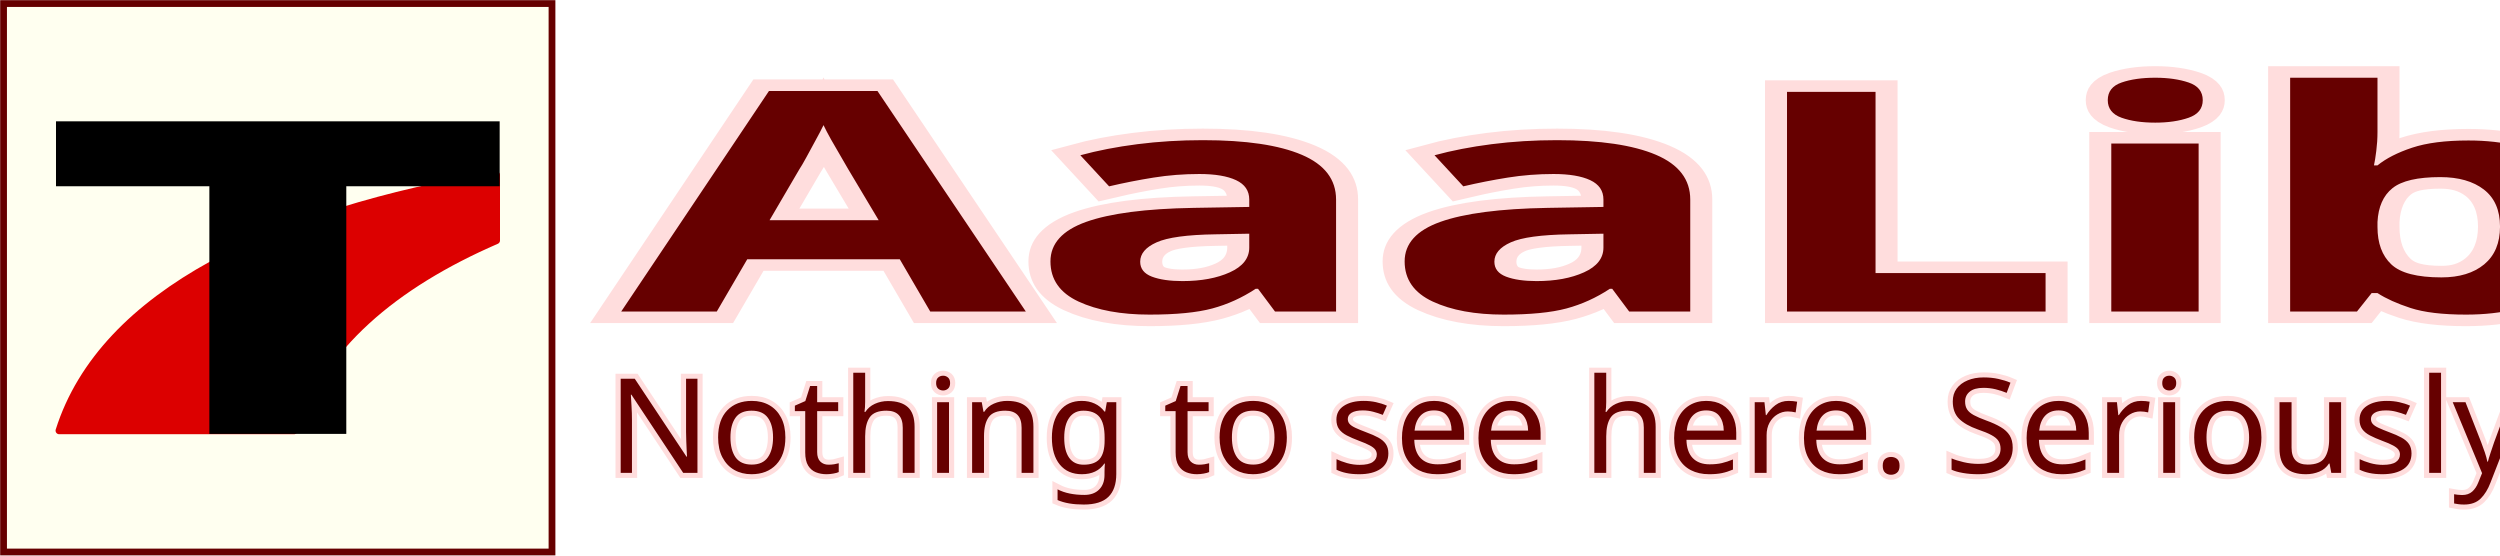
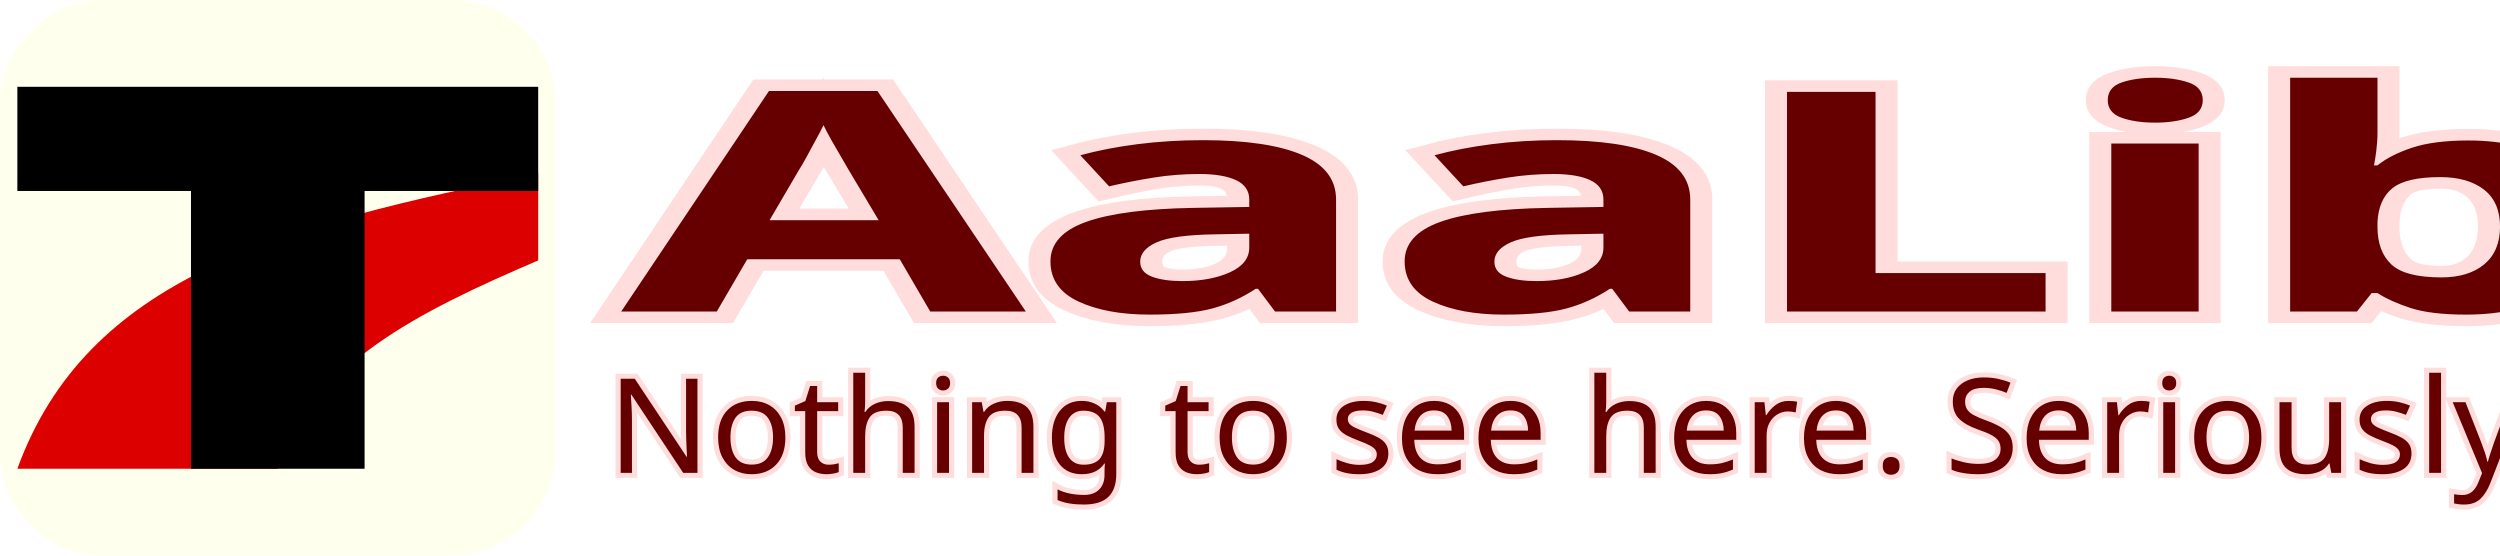
<svg xmlns="http://www.w3.org/2000/svg" height="160" width="720" id="svg16" version="1.1" y="0px" x="0px" viewBox="0 0 720 160">
  <defs id="defs20" />
  <text id="text851" y="123.875" x="129.581" style="font-style:normal;font-variant:normal;font-weight:bold;font-stretch:normal;font-size:122.324px;line-height:1.25;font-family:Repo;-inkscape-font-specification:'Repo, Bold';font-variant-ligatures:normal;font-variant-caps:normal;font-variant-numeric:normal;font-variant-east-asian:normal;letter-spacing:0px;word-spacing:0px;fill:#660000;fill-opacity:1;stroke:#ffdddd;stroke-width:9.186;stroke-miterlimit:4;stroke-dasharray:none;stroke-opacity:1;paint-order:stroke markers fill" xml:space="preserve" transform="scale(1.380635,0.7243044)">
    <tspan id="tspan3158" x="129.581" y="123.875" style="stroke-width:9.186">AaaLib</tspan>
  </text>
  <text xml:space="preserve" style="font-style:normal;font-variant:normal;font-weight:normal;font-stretch:normal;font-size:38.52px;line-height:1.25;font-family:'Pragati Narrow';-inkscape-font-specification:'Pragati Narrow, Normal';font-variant-ligatures:normal;font-variant-caps:normal;font-variant-numeric:normal;font-variant-east-asian:normal;letter-spacing:0px;word-spacing:0px;fill:#660000;fill-opacity:1;stroke:#ffdddd;stroke-width:2.935;stroke-miterlimit:4;stroke-dasharray:none;stroke-opacity:1;paint-order:stroke fill markers" x="172.476" y="138.158" id="text839" transform="scale(1.01444,0.9857652)">
    <tspan id="tspan3164" x="172.476" y="138.158" style="stroke-width:2.935">Nothing to see here. Seriously. Move on.</tspan>
  </text>
-   <rect style="fill:#fffff0;stroke:#660000;stroke-width:3.902;stroke-linejoin:miter;stroke-dasharray:none;stroke-opacity:1;paint-order:stroke fill markers" id="rect2035" width="156" height="156" x="2" y="2" />
-   <g id="g4537" transform="matrix(0.2641498,0,0,0.2641498,-30.49627,0.9891536)">
-     <path id="path4150-3-5-3" transform="matrix(0.9375,0,0,0.9375,176.6482,59.11414)" d="M 512,136.426 C 256.824,179.425 54.404,272.557 3.543,433.738 H 276.672 C 307.312,336.638 392.958,264.234 512,212.605 Z" style="fill:#dc0000;fill-opacity:1;fill-rule:evenodd;stroke:#dc0000;stroke-width:8.422;stroke-linecap:round;stroke-linejoin:round;stroke-miterlimit:4;stroke-dasharray:none;stroke-opacity:1" />
-     <path d="M 347.297,465.745 V 195.749 H 180.08 v -63.634 h 476.568 v 63.634 H 489.432 v 269.996 z" style="font-style:normal;font-variant:normal;font-weight:bold;font-stretch:normal;font-size:42.998px;line-height:125%;font-family:Tahoma;-inkscape-font-specification:'Tahoma, Bold';text-align:start;letter-spacing:0px;word-spacing:0px;writing-mode:lr-tb;text-anchor:start;fill:#000000;fill-opacity:1;stroke:#000000;stroke-width:7.157;stroke-miterlimit:4;stroke-dasharray:none;stroke-opacity:1" id="path4259" />
+   <g id="g2415" transform="scale(0.3125)">
+     <rect style="fill:#ffffee;fill-opacity:1;stroke:none" id="rect1089" width="512" height="512" x="0" y="0" ry="96" rx="96" />
+     <path id="path4150-3-5-3" d="M 496,160 C 256,208 80,256 16,432 H 256 C 288,336 384,288 496,240 Z" style="fill:#dd0000;fill-opacity:1;stroke:none" />
+     <path d="M 176,432 V 176 H 16 V 80 h 480 v 96 H 336 v 256 z" style="fill:#000000;fill-opacity:1;stroke:none" id="path4259" />
  </g>
</svg>
